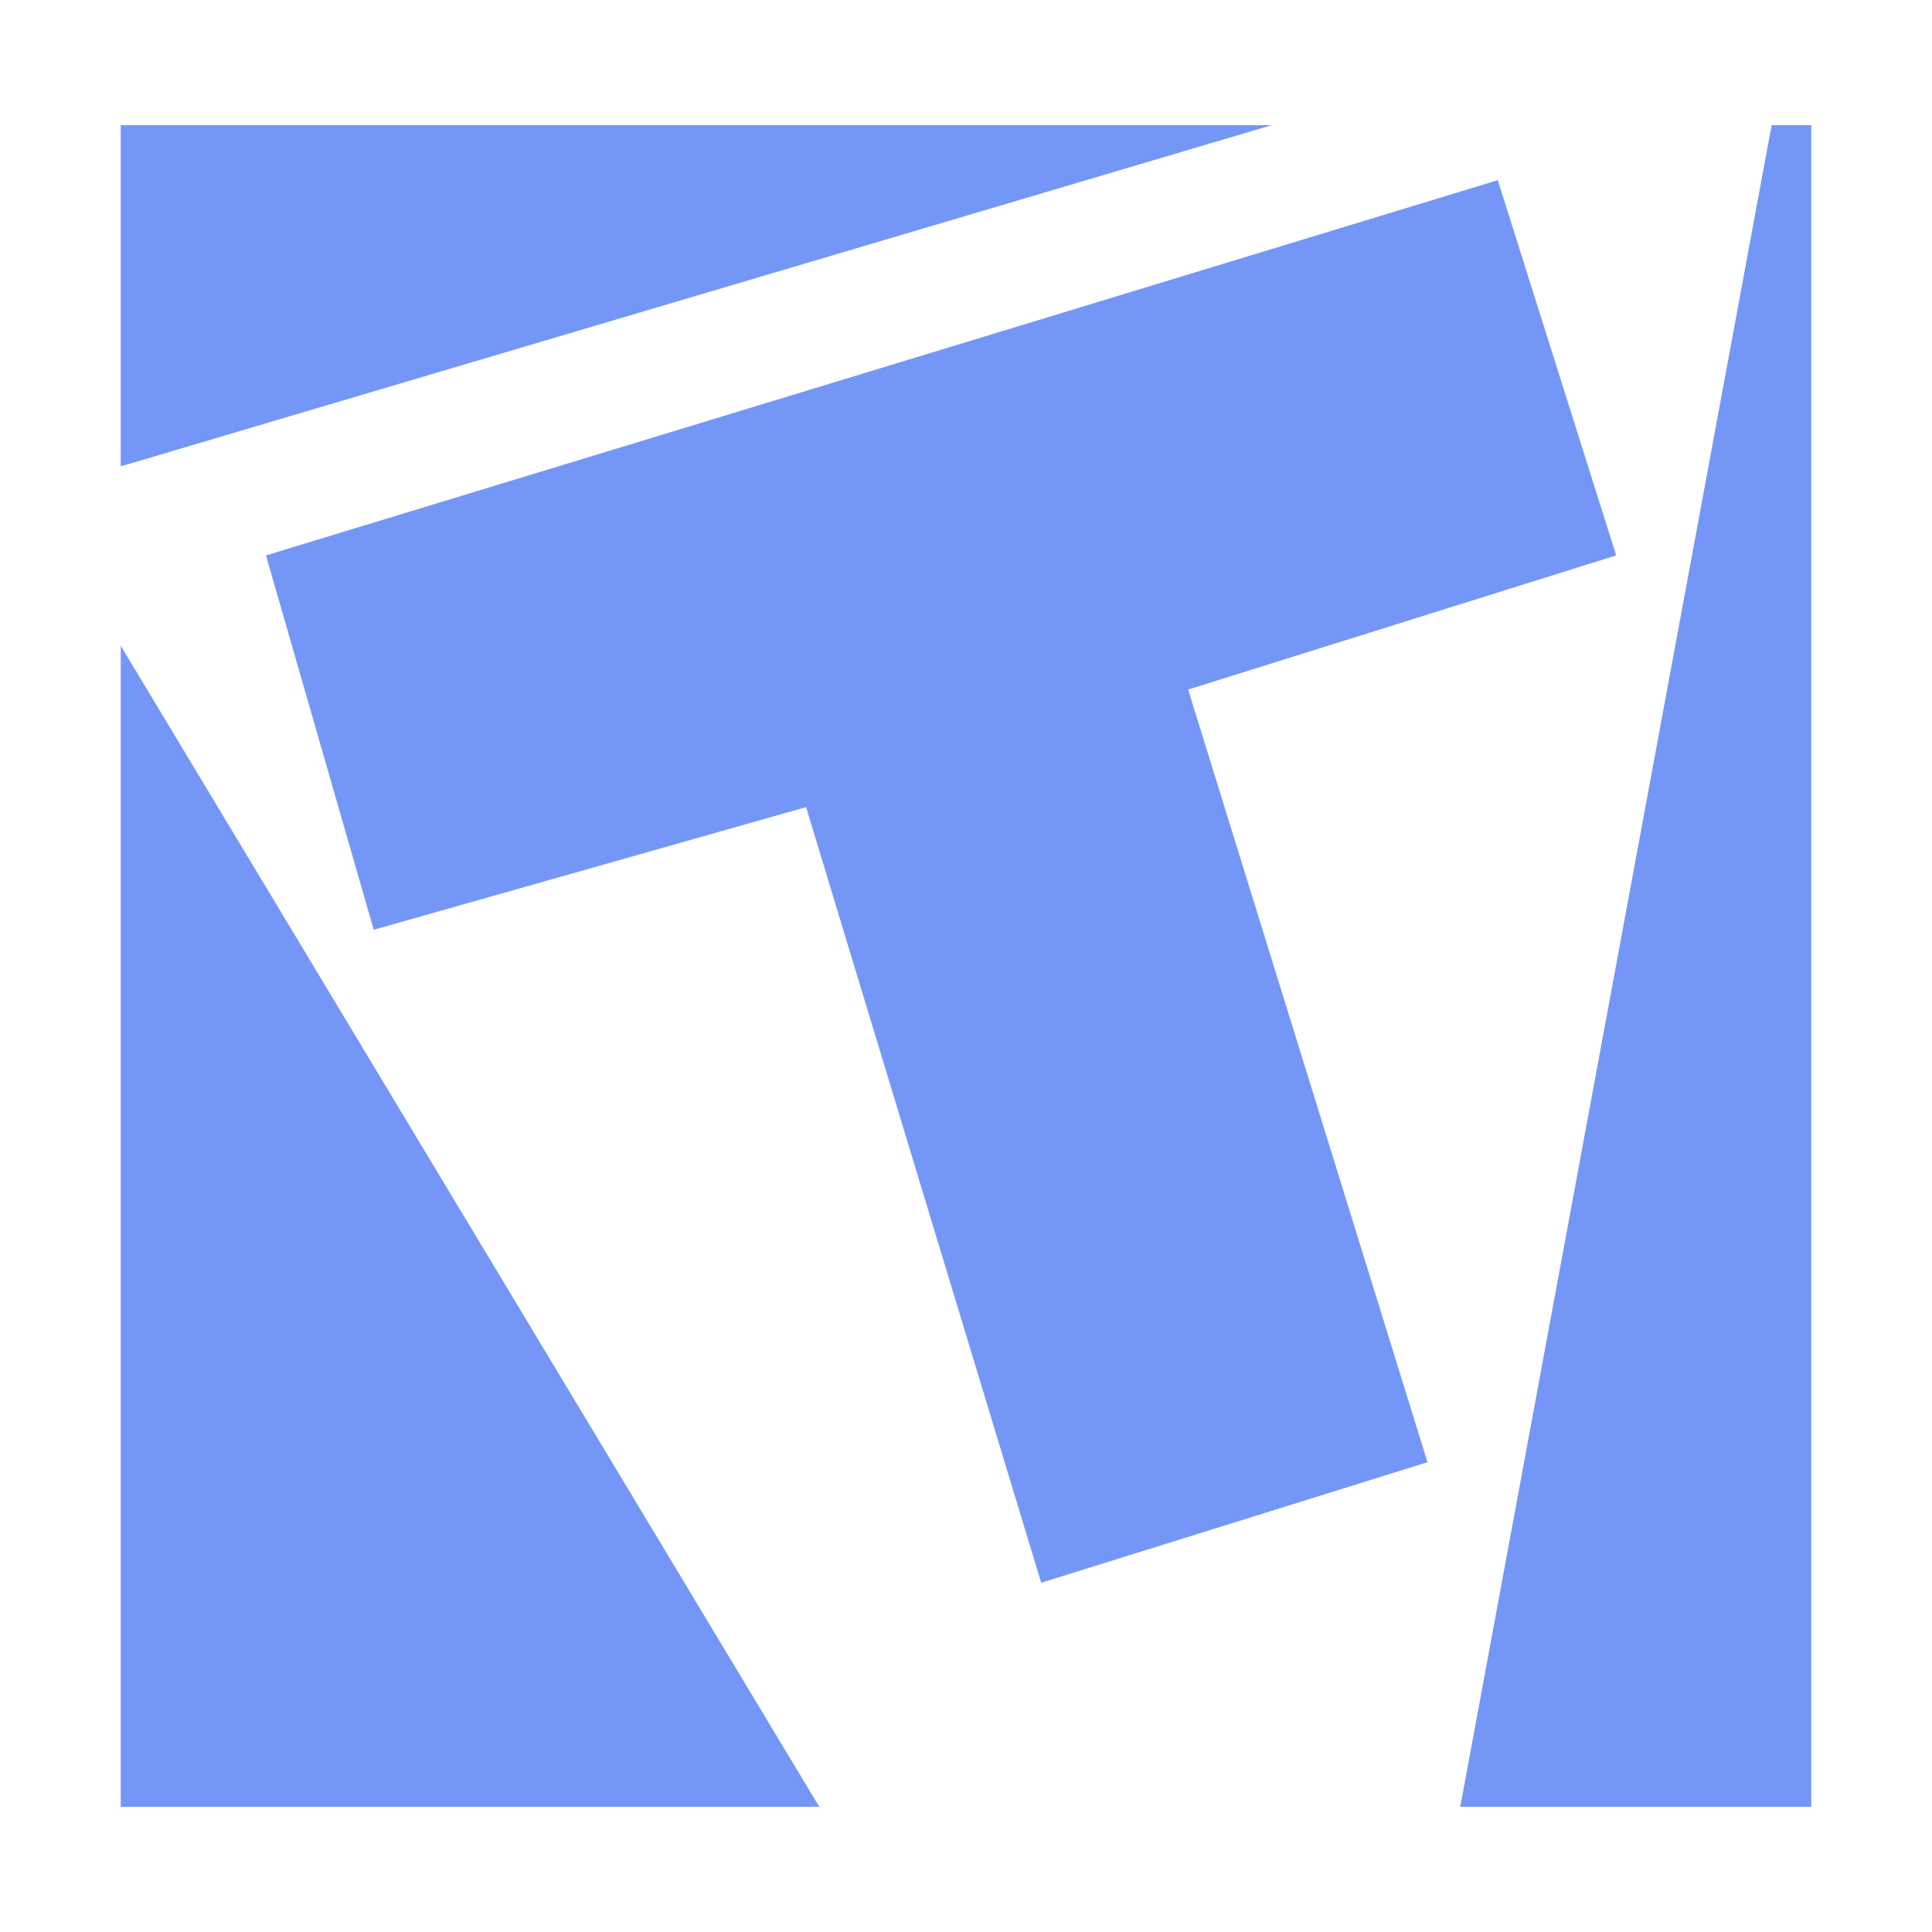
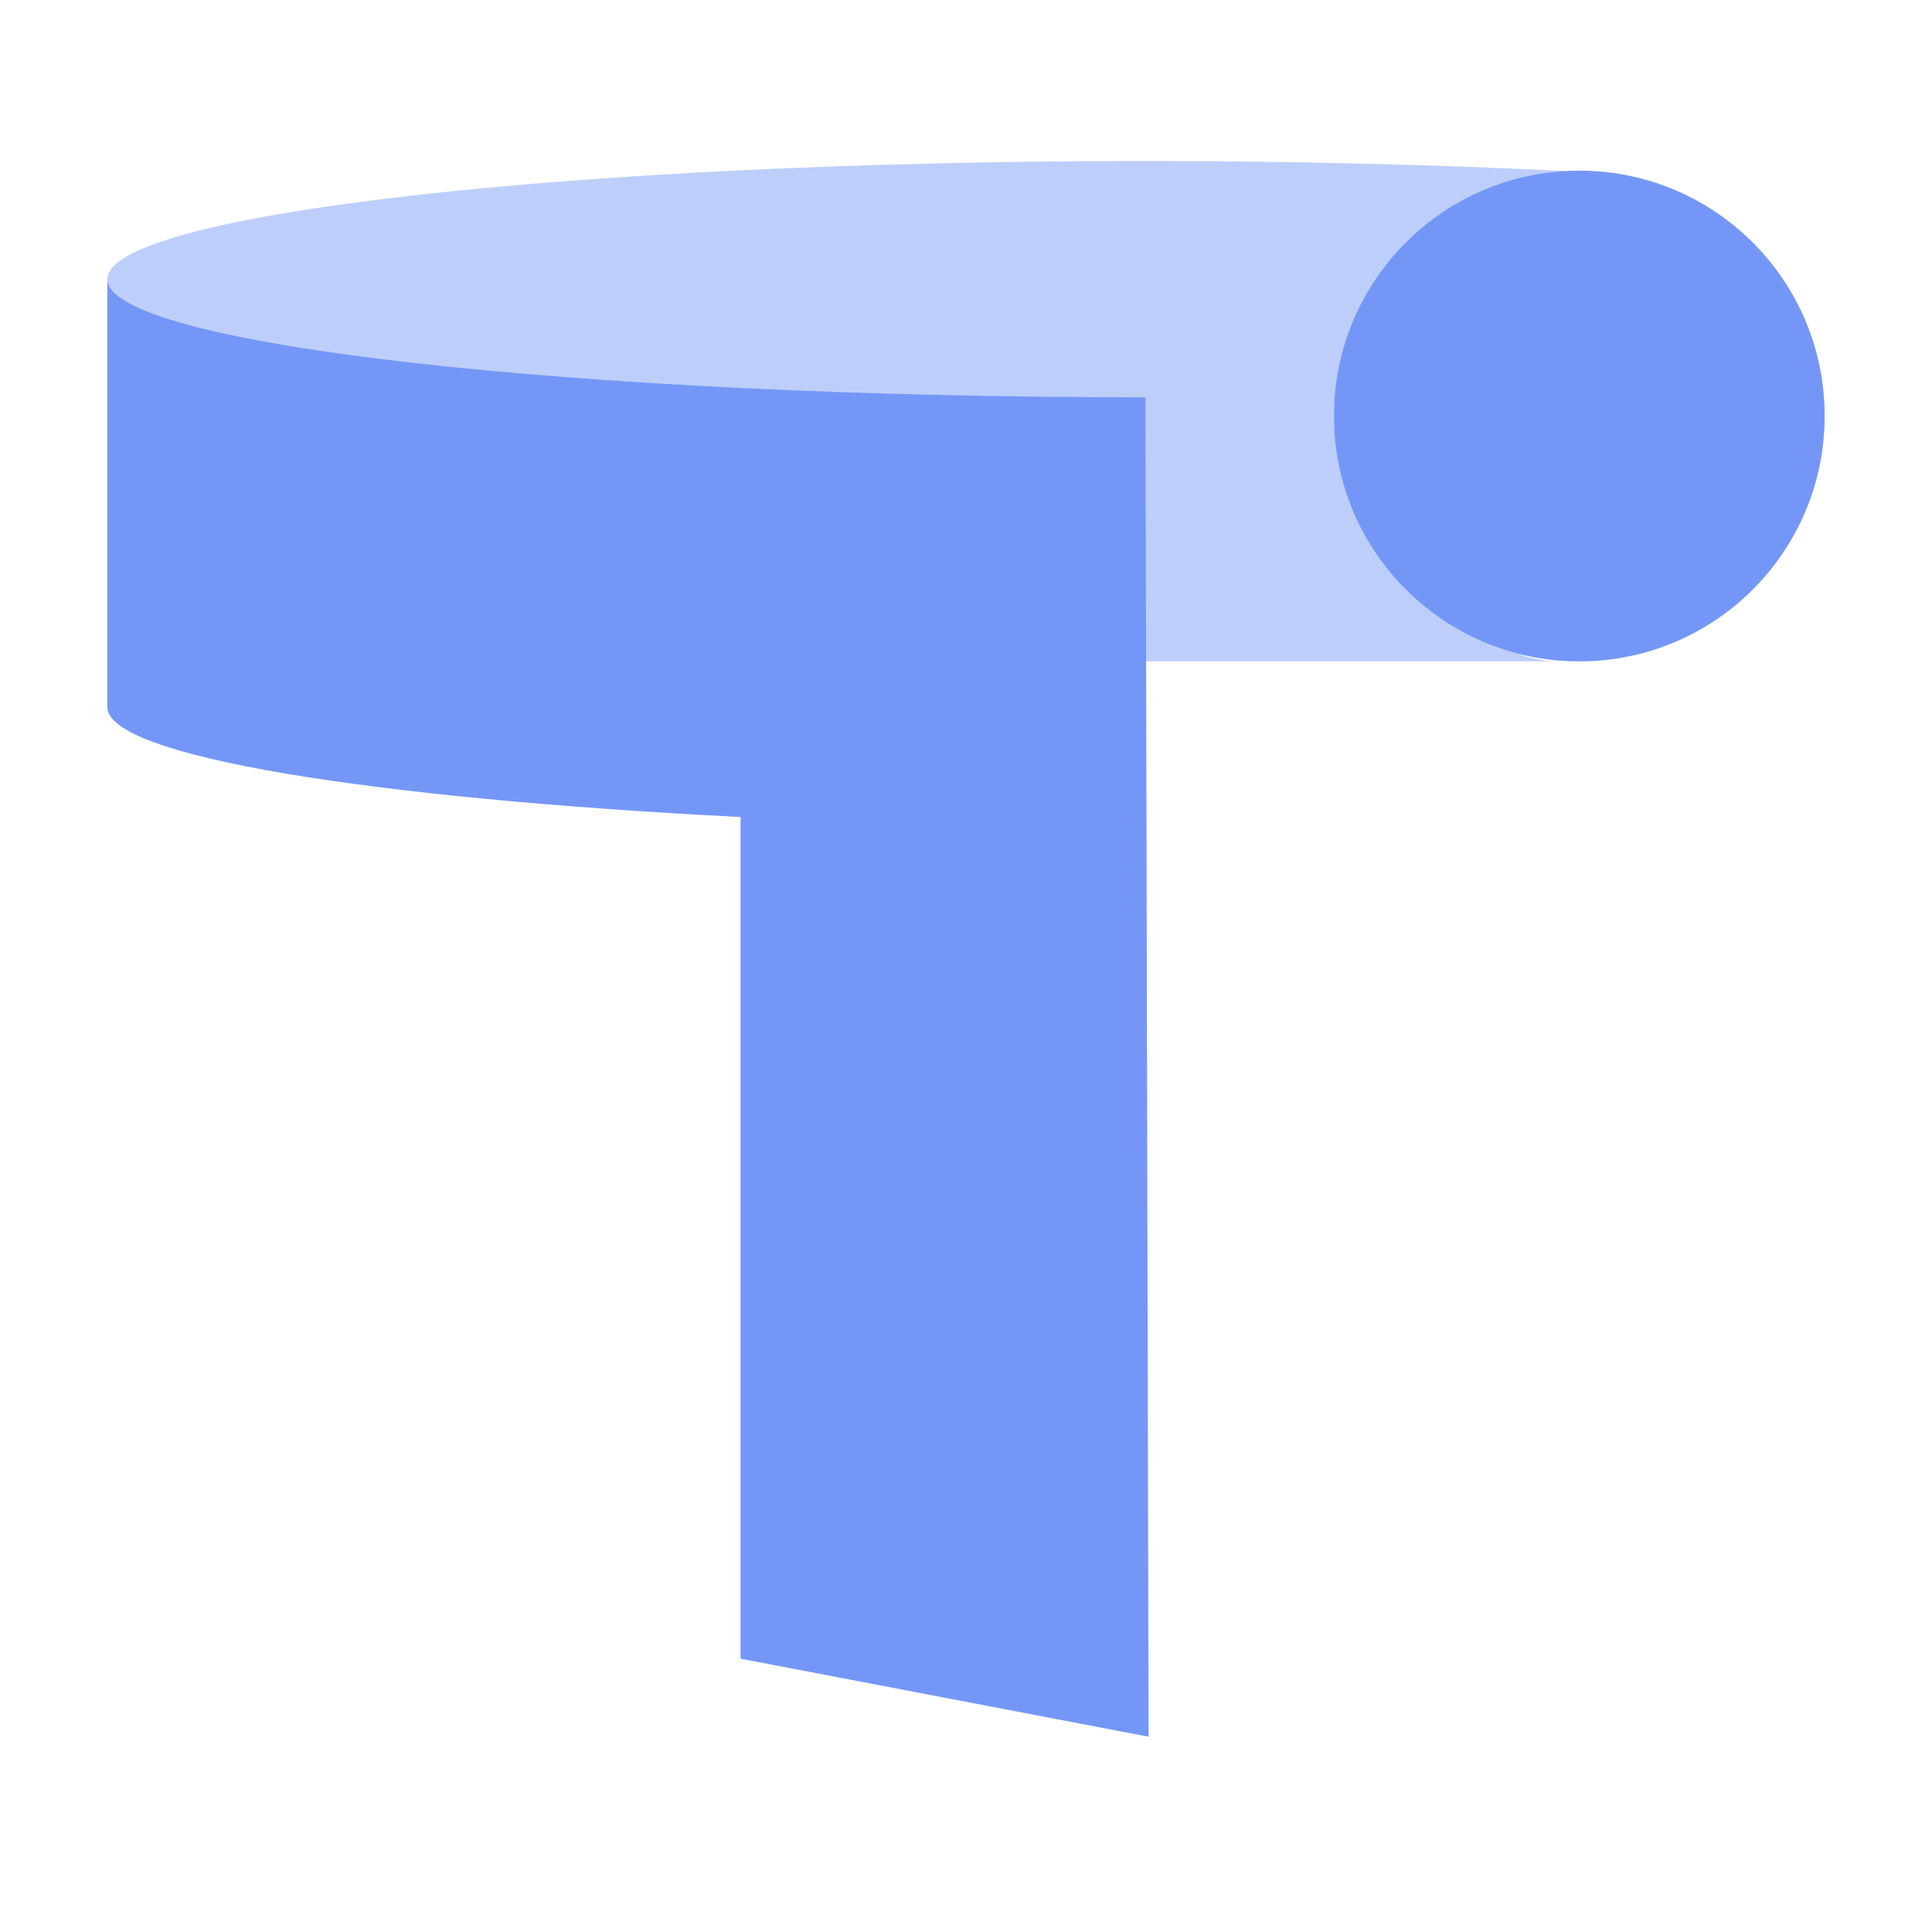
- <svg xmlns="http://www.w3.org/2000/svg" width="100" height="100" viewBox="0 0 36 36" fill="none">
-   <path d="M30.115 10.349L27.909 3.357L4.956 10.349L6.964 17.325L15.02 15.04L19.401 29.492L26.599 27.246L22.139 12.849L30.115 10.349Z" fill="#7497F7" />
-   <path d="M2.25 33.667H15.266L2.25 12.032V33.667Z" fill="#7497F7" />
-   <path d="M33.012 2.333L27.21 33.667H33.75V2.333H33.012Z" fill="#7497F7" />
-   <path d="M2.25 2.333V8.69L23.694 2.333H2.25Z" fill="#7497F7" />
+ <svg xmlns="http://www.w3.org/2000/svg" width="36" height="36" viewBox="0 0 36 36" fill="none">
+   <path d="M24.86 7.752C24.861 6.581 25.311 5.455 26.117 4.606C26.923 3.757 28.025 3.249 29.195 3.188C26.794 3.07 24.123 3 21.345 3C10.661 3 2 3.987 2 5.204C2 6.421 10.661 7.408 21.345 7.408V12.324H28.949C28.708 12.306 28.47 12.254 28.244 12.169C27.272 11.908 26.414 11.334 25.802 10.535C25.19 9.737 24.859 8.758 24.86 7.752Z" fill="#BDCEFB" />
+   <path d="M21.345 7.403C10.661 7.403 2 6.416 2 5.199V13.176C2 14.089 6.863 14.872 13.799 15.224V30.907L21.402 32.361L21.345 7.403Z" fill="#7497F7" />
+   <path d="M29.428 12.324C31.953 12.324 34 10.277 34 7.752C34 5.227 31.953 3.18 29.428 3.18C26.903 3.18 24.856 5.227 24.856 7.752C24.856 10.277 26.903 12.324 29.428 12.324Z" fill="#7497F7" />
</svg>
